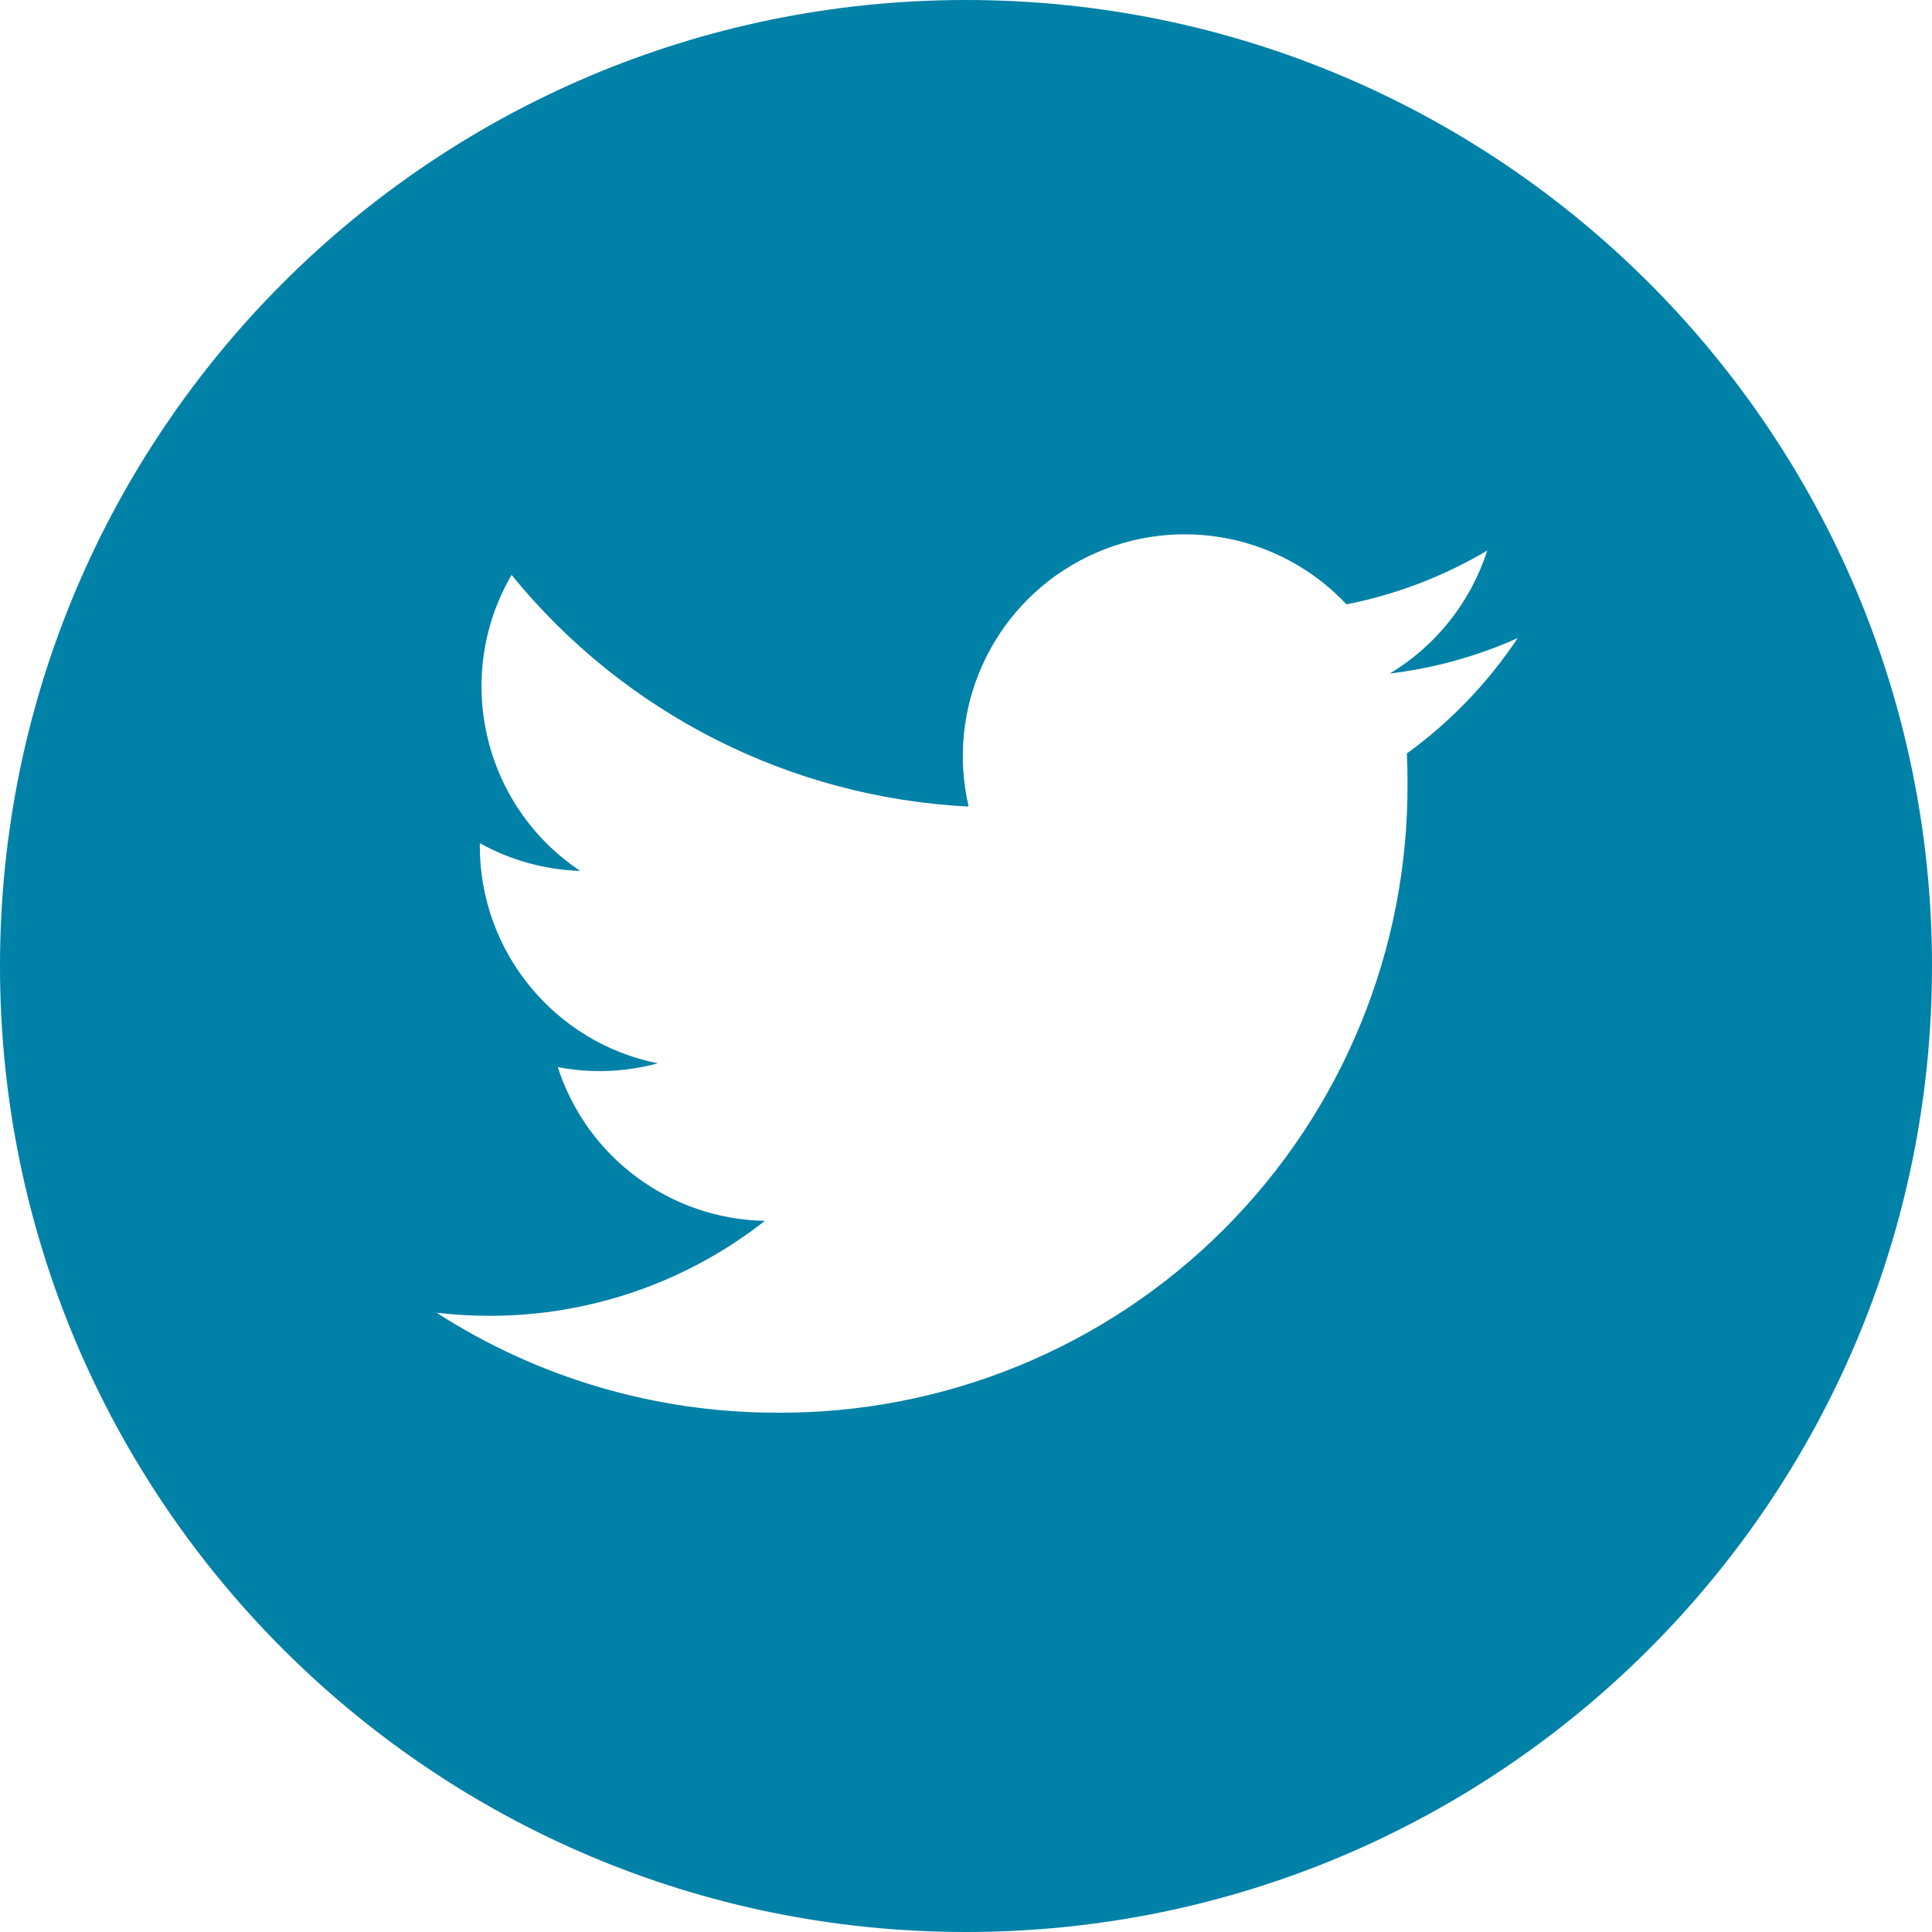
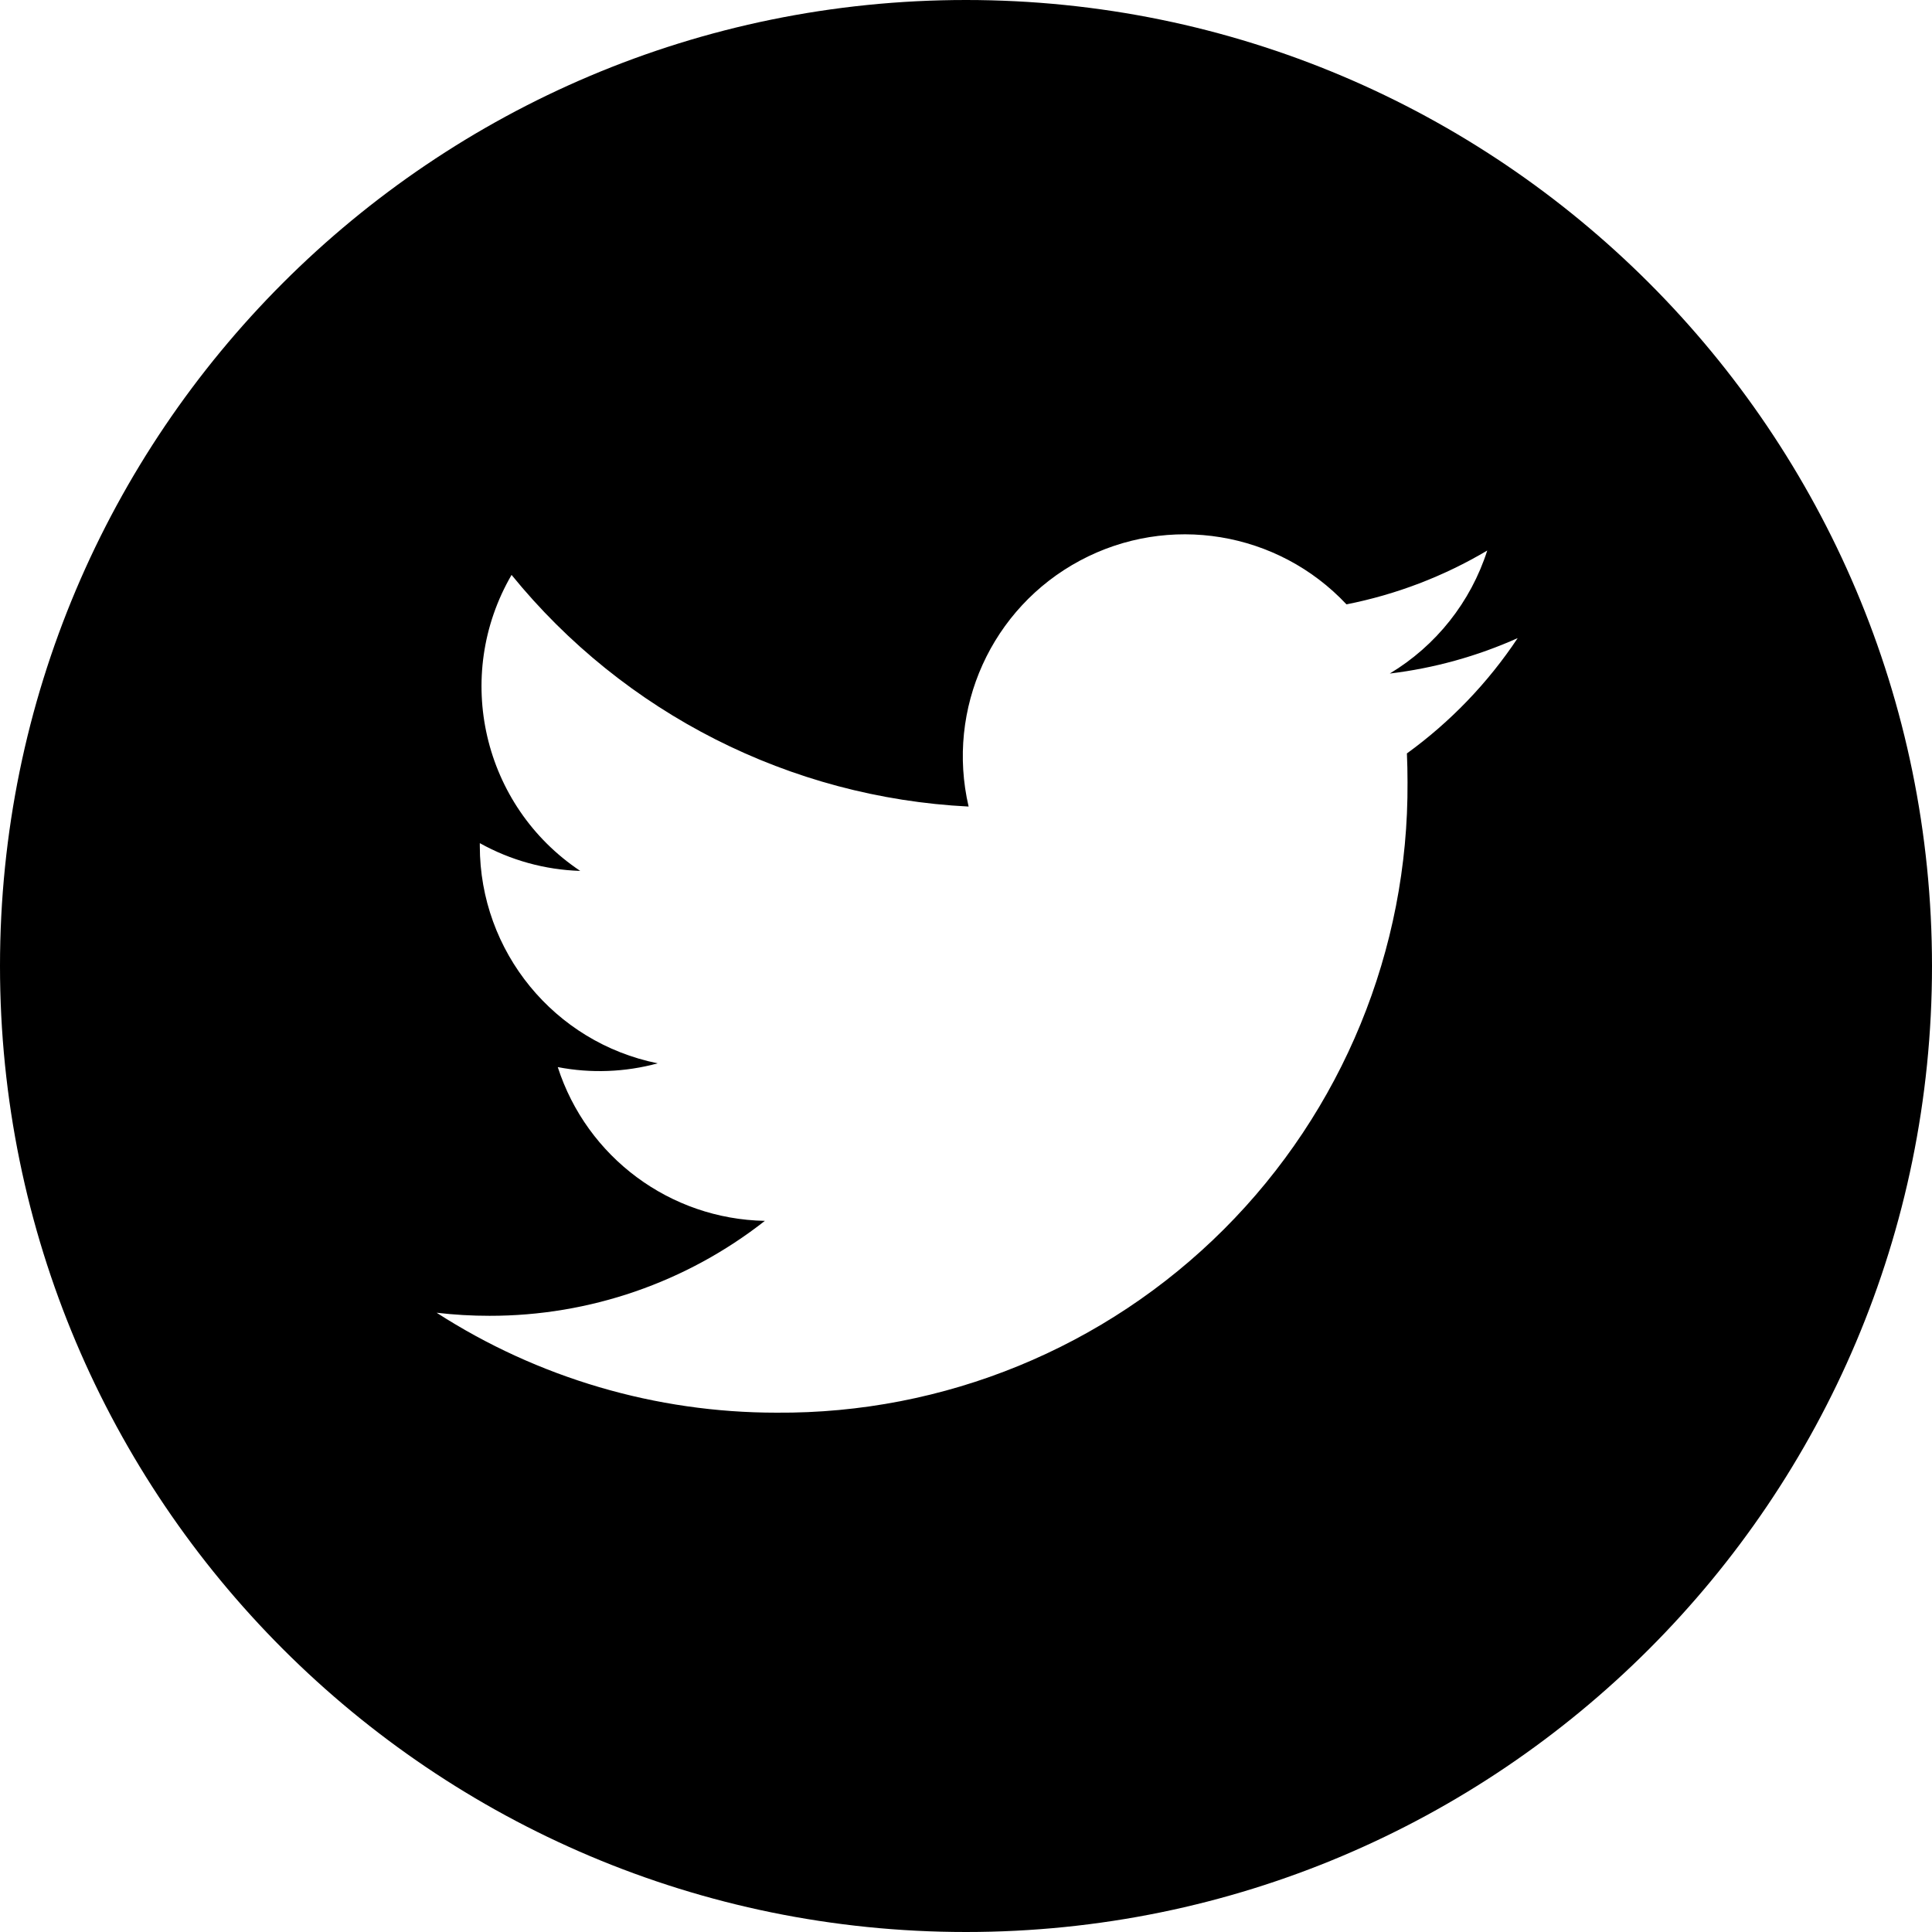
<svg xmlns="http://www.w3.org/2000/svg" width="25.13" height="25.13" viewBox="0 0 25.13 25.13">
-   <path id="twitter" d="M12.565,0A12.565,12.565,0,1,0,25.13,12.565,12.566,12.566,0,0,0,12.565,0ZM18.3,9.8q.008.185.008.373A8.15,8.15,0,0,1,10.1,18.375h0a8.163,8.163,0,0,1-4.421-1.3,5.866,5.866,0,0,0,.688.04,5.787,5.787,0,0,0,3.582-1.235,2.887,2.887,0,0,1-2.694-2,2.874,2.874,0,0,0,1.3-.049,2.885,2.885,0,0,1-2.314-2.827c0-.013,0-.025,0-.037a2.864,2.864,0,0,0,1.306.361,2.886,2.886,0,0,1-.893-3.85,8.188,8.188,0,0,0,5.945,3.013,2.886,2.886,0,0,1,4.915-2.63,5.785,5.785,0,0,0,1.831-.7,2.9,2.9,0,0,1-1.268,1.6A5.752,5.752,0,0,0,19.741,8.3,5.861,5.861,0,0,1,18.3,9.8Zm0,0" fill="#0081a7" />
+   <path id="twitter" d="M12.565,0A12.565,12.565,0,1,0,25.13,12.565,12.566,12.566,0,0,0,12.565,0ZM18.3,9.8q.008.185.008.373A8.15,8.15,0,0,1,10.1,18.375h0a8.163,8.163,0,0,1-4.421-1.3,5.866,5.866,0,0,0,.688.04,5.787,5.787,0,0,0,3.582-1.235,2.887,2.887,0,0,1-2.694-2,2.874,2.874,0,0,0,1.3-.049,2.885,2.885,0,0,1-2.314-2.827c0-.013,0-.025,0-.037a2.864,2.864,0,0,0,1.306.361,2.886,2.886,0,0,1-.893-3.85,8.188,8.188,0,0,0,5.945,3.013,2.886,2.886,0,0,1,4.915-2.63,5.785,5.785,0,0,0,1.831-.7,2.9,2.9,0,0,1-1.268,1.6A5.752,5.752,0,0,0,19.741,8.3,5.861,5.861,0,0,1,18.3,9.8Zm0,0" fill="current" />
</svg>
